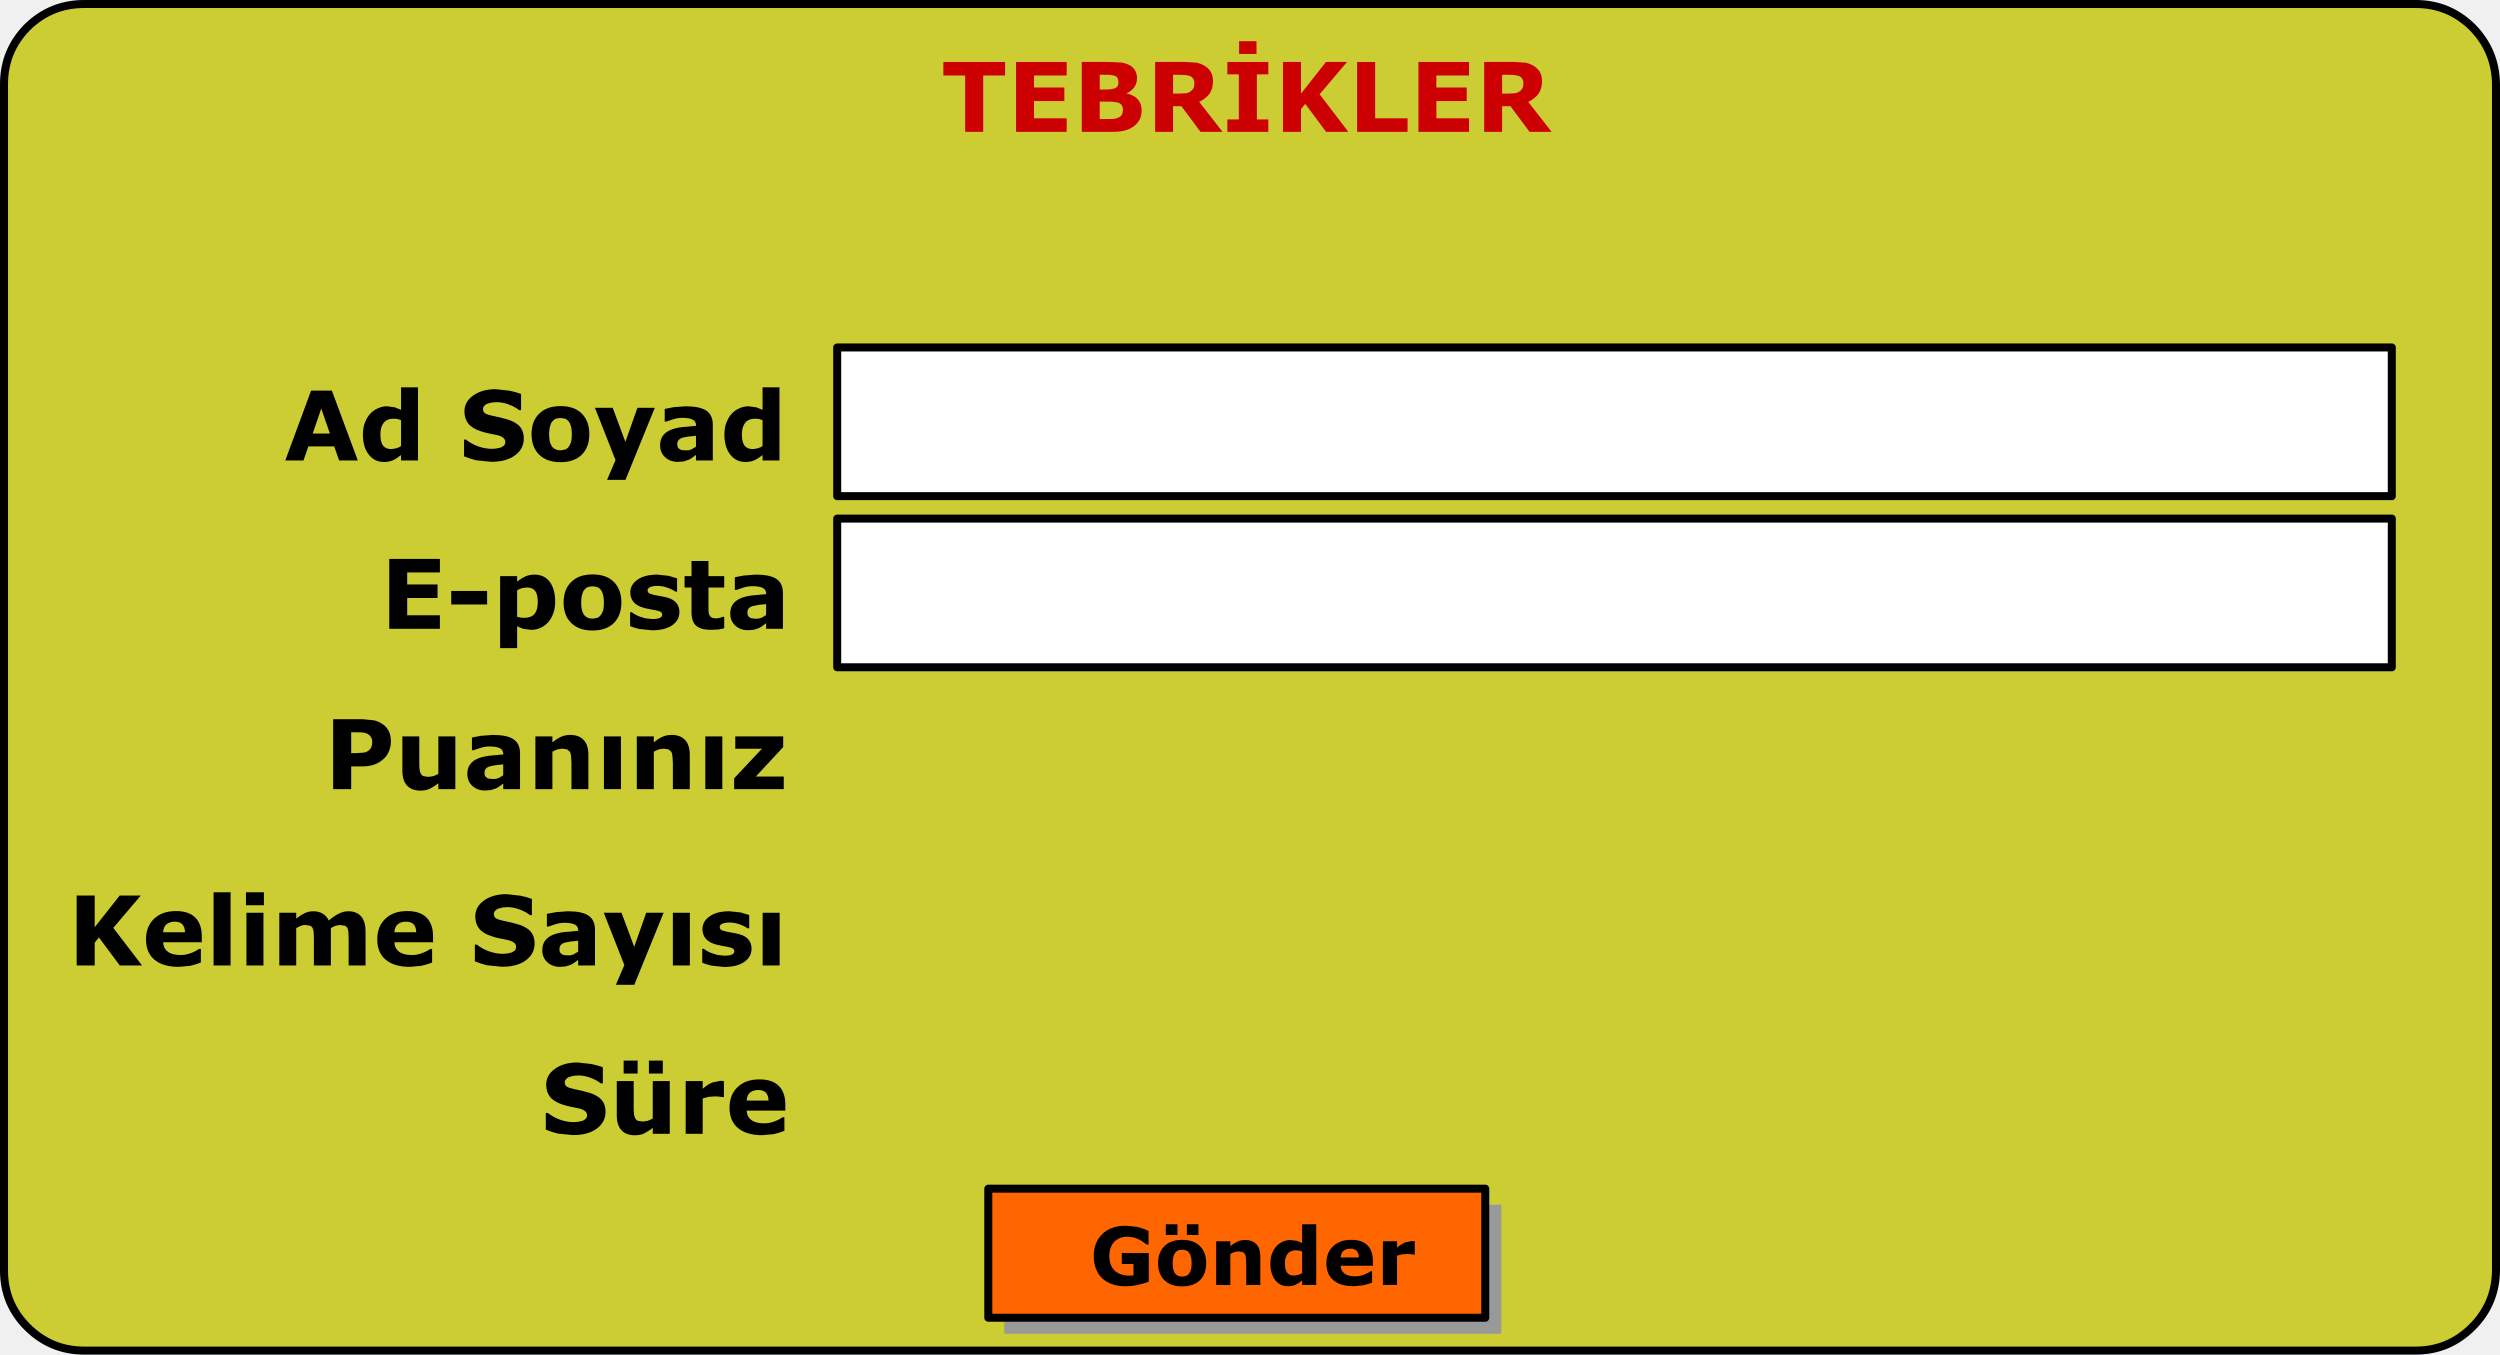
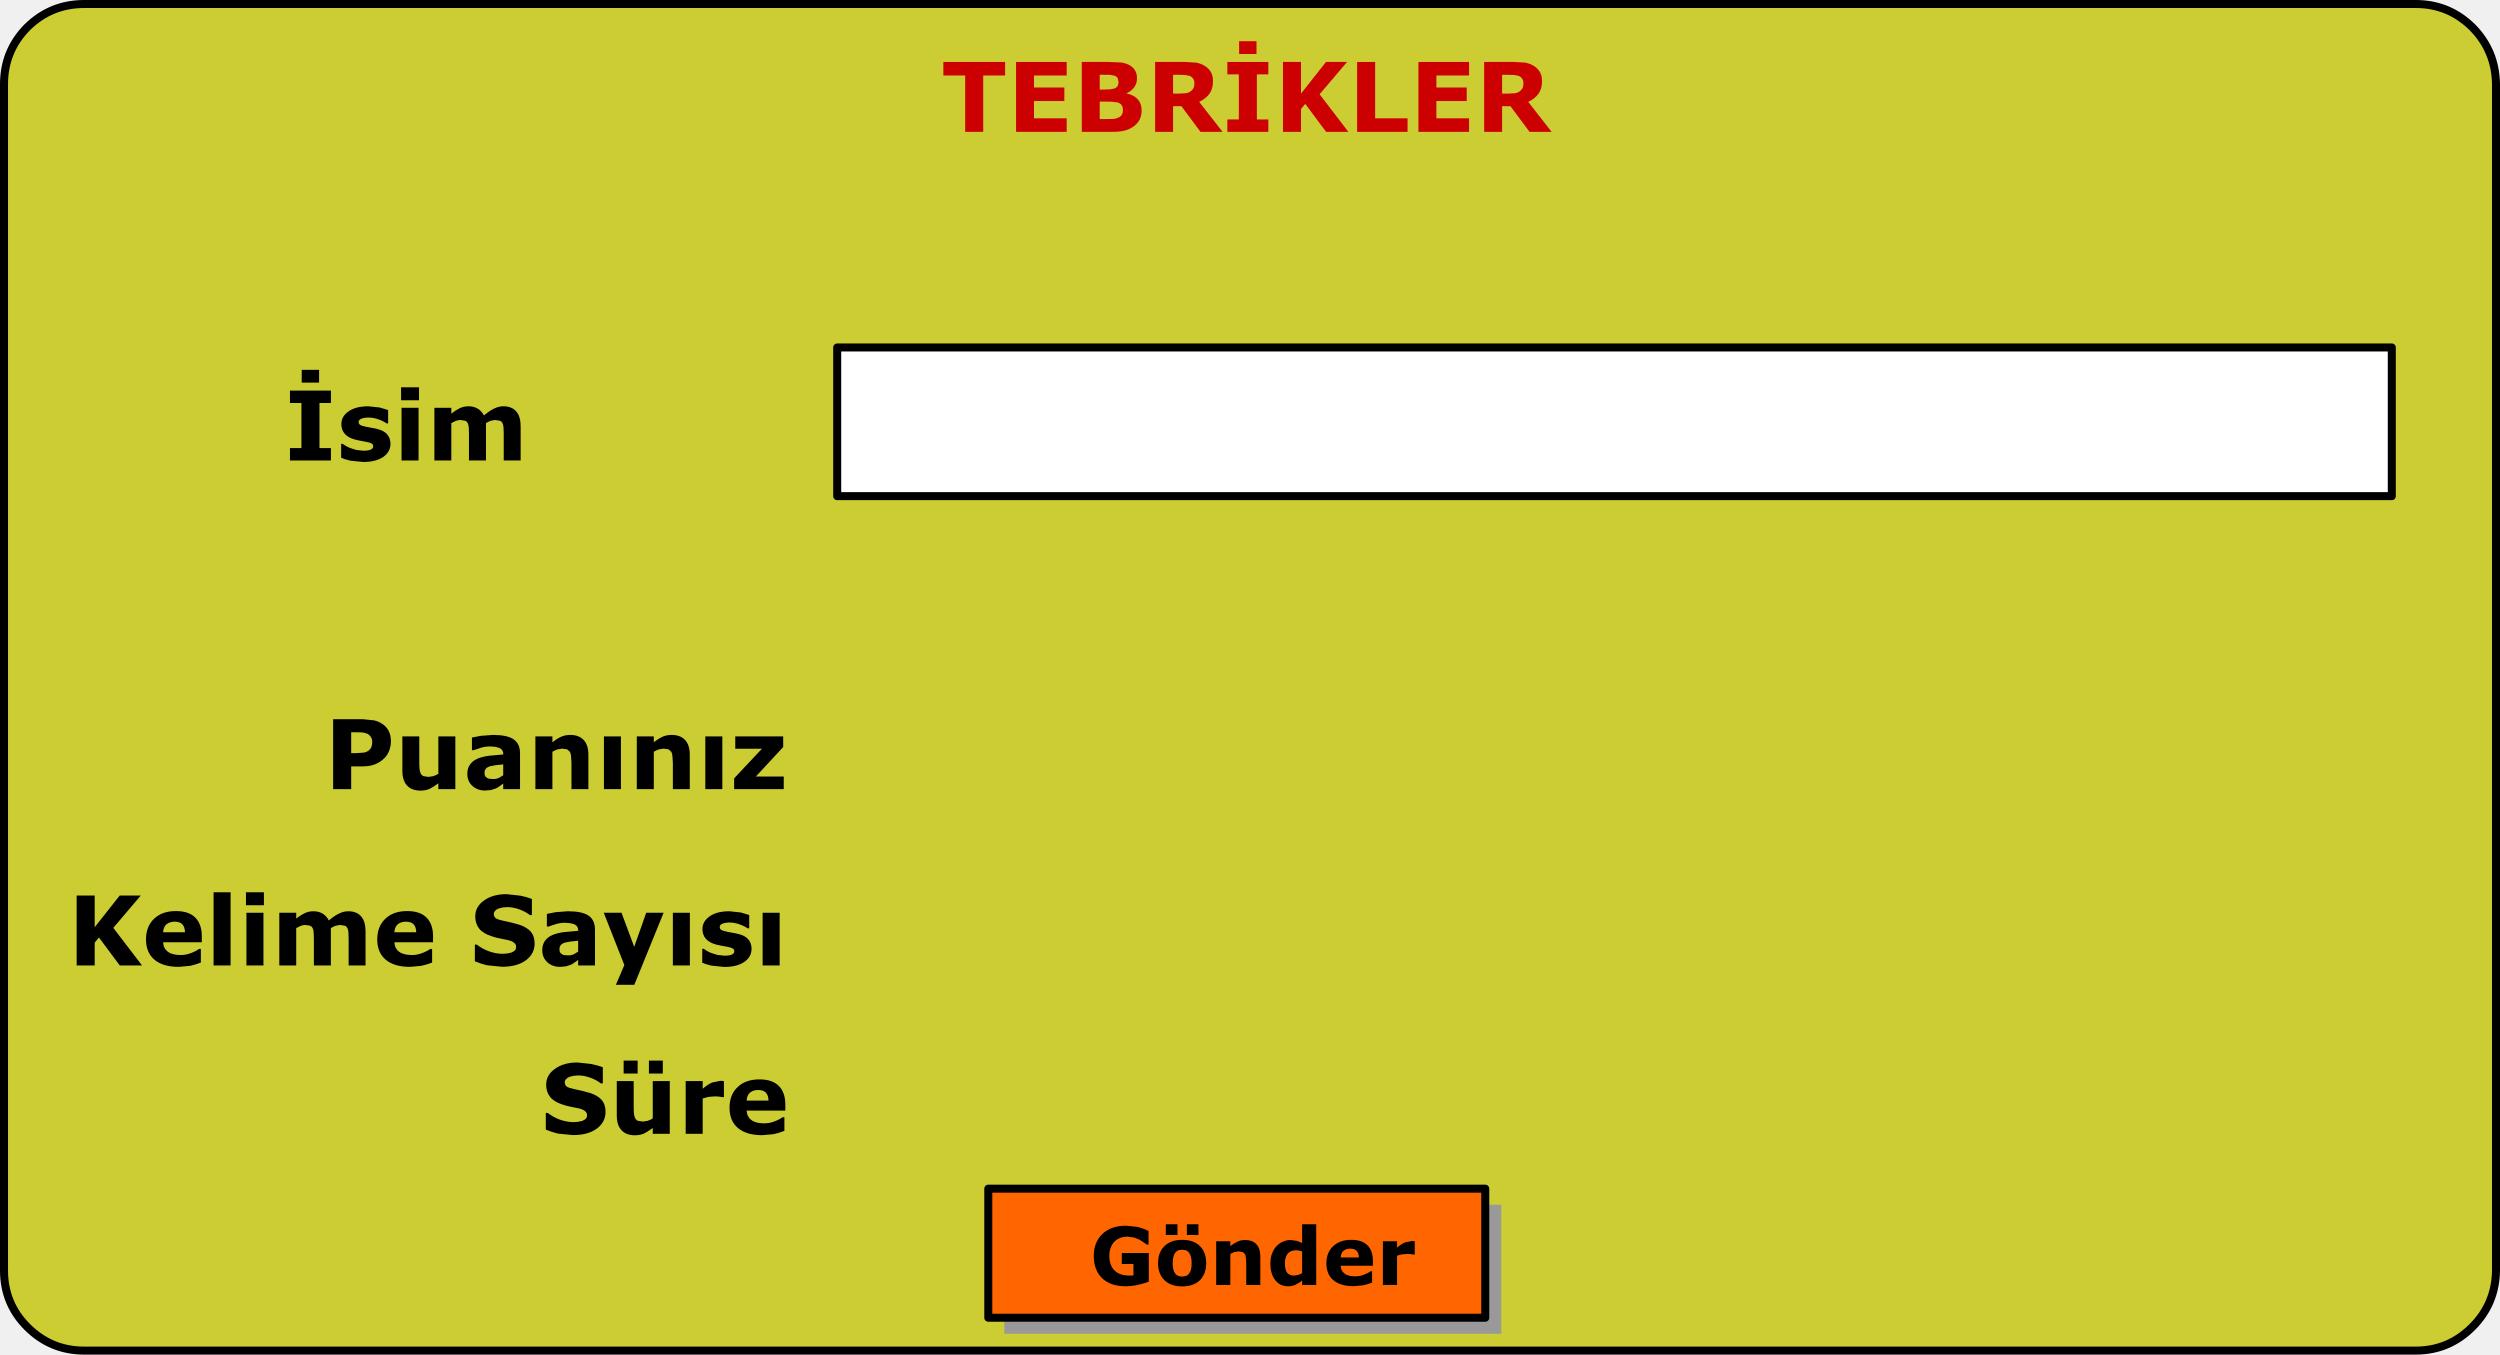
<svg xmlns="http://www.w3.org/2000/svg" xmlns:ns1="https://www.free-decompiler.com/flash" xmlns:xlink="http://www.w3.org/1999/xlink" ns1:objectType="frame" width="311.9px" height="169.0px">
  <g transform="matrix(1.0, 0.0, 0.0, 1.0, 155.45, 114.5)">
    <use ns1:characterId="145" xlink:href="#shape0" width="311.9" height="169.0" transform="matrix(1.0, 0.0, 0.0, 1.0, 0.0, 0.0)" />
    <use ns1:characterId="153" xlink:href="#button0" width="64.5" height="18.6" transform="matrix(1.0, 0.0, 0.0, 1.0, -1.15, 42.8)" />
    <use ns1:characterId="154" xlink:href="#text3" width="193.95" height="18.55" transform="matrix(1.0, 0.0, 0.0, 1.0, -49.0, -69.15)" />
-     <use ns1:characterId="155" xlink:href="#text4" width="193.95" height="18.55" transform="matrix(1.0, 0.0, 0.0, 1.0, -49.0, -47.8)" />
    <use ns1:characterId="156" xlink:href="#text5" width="193.95" height="18.55" transform="matrix(1.0, 0.0, 0.0, 1.0, -49.0, -5.05)" />
    <use ns1:characterId="157" xlink:href="#text6" width="193.95" height="18.55" transform="matrix(1.0, 0.0, 0.0, 1.0, -49.0, -26.4)" />
    <use ns1:characterId="158" xlink:href="#text7" width="73.15" height="11.5" transform="matrix(1.0, 0.0, 0.0, 1.0, -124.0, -69.05)" />
-     <use ns1:characterId="159" xlink:href="#text8" width="60.55" height="11.4" transform="matrix(1.0, 0.0, 0.0, 1.0, -121.0, -48.05)" />
    <use ns1:characterId="160" xlink:href="#text9" width="67.2" height="9.2" transform="matrix(1.0, 0.0, 0.0, 1.0, -124.0, -28.05)" />
    <use ns1:characterId="161" xlink:href="#text10" width="99.2" height="11.5" transform="matrix(1.0, 0.0, 0.0, 1.0, -150.0, -6.05)" />
    <use ns1:characterId="162" xlink:href="#text11" width="309.95" height="18.55" transform="matrix(1.0, 0.0, 0.0, 1.0, -153.0, -90.05)" />
    <use ns1:characterId="163" xlink:href="#text12" width="193.95" height="18.55" transform="matrix(1.0, 0.0, 0.0, 1.0, -49.0, 15.95)" />
    <use ns1:characterId="164" xlink:href="#text13" width="40.85" height="9.3" transform="matrix(1.0, 0.0, 0.0, 1.0, -150.0, 14.95)" />
    <use ns1:characterId="165" xlink:href="#text14" width="86.25" height="11.3" transform="matrix(1.0, 0.0, 0.0, 1.0, -153.0, -110.05)" />
  </g>
  <defs>
    <g id="shape0">
      <path fill="#cc3" fill-rule="evenodd" d="M-154.95 -96.0 L-154.95 -104.0 Q-154.95 -108.15 -152.05 -111.1 -149.1 -114.0 -144.95 -114.0 L145.95 -114.0 Q150.05 -114.0 153.0 -111.1 155.9 -108.15 155.95 -104.0 L155.95 -96.0 155.95 -1.0 155.95 44.0 Q155.9 48.15 153.0 51.05 150.05 54.0 145.95 54.0 L-144.95 54.0 Q-149.1 54.0 -152.05 51.05 -154.95 48.15 -154.95 44.0 L-154.95 -1.0 -154.95 -96.0" />
      <path fill="none" stroke="#000" stroke-linecap="round" stroke-linejoin="round" stroke-width="1.0" d="M155.95 -96.0 L155.95 -104.0 Q155.9 -108.15 153.0 -111.1 150.05 -114.0 145.95 -114.0 L-144.95 -114.0 Q-149.1 -114.0 -152.05 -111.1 -154.95 -108.15 -154.95 -104.0 L-154.95 -96.0 M-154.95 -1.0 L-154.95 44.0 Q-154.95 48.15 -152.05 51.05 -149.1 54.0 -144.95 54.0 L145.95 54.0 Q150.05 54.0 153.0 51.05 155.9 48.15 155.95 44.0 L155.95 -1.0" />
      <path fill="none" stroke="#000" stroke-linecap="round" stroke-linejoin="round" stroke-width="1.0" d="M-154.95 -96.0 L-154.95 -1.0 M155.95 -1.0 L155.95 -96.0" />
    </g>
    <g id="button0">
      <g class="button" transform="matrix(1.0, 0.0, 0.0, 1.0, 0.0, 0.0)">
        <g class="button-frame" style="opacity:1" transform="matrix(1.0, 0.0, 0.0, 1.0, 0.0, 0.0)">
          <use ns1:characterId="146" xlink:href="#shape1" width="62.0" height="16.1" transform="matrix(1.0, 0.0, 0.0, 1.0, 0.0, 0.0)" />
          <use ns1:characterId="147" xlink:href="#shape2" width="63.0" height="17.1" transform="matrix(1.0, 0.0, 0.0, 1.0, 0.0, 0.0)" />
          <use ns1:characterId="148" xlink:href="#text0" width="62.0" height="16.15" transform="matrix(1.0, 0.0, 0.0, 0.9969, -29.0, -7.0)" />
        </g>
      </g>
    </g>
    <g id="shape1">
      <path fill="#999" fill-rule="evenodd" d="M33.0 -7.0 L33.0 9.1 -29.0 9.1 -29.0 -7.0 33.0 -7.0" />
    </g>
    <g id="shape2">
      <path fill="#f60" fill-rule="evenodd" d="M31.0 7.1 L-31.0 7.1 -31.0 -9.0 31.0 -9.0 31.0 7.1" />
      <path fill="none" stroke="#000" stroke-linecap="round" stroke-linejoin="round" stroke-width="1.0" d="M31.0 7.1 L-31.0 7.1 -31.0 -9.0 31.0 -9.0 31.0 7.1 Z" />
    </g>
    <g id="text0">
      <g transform="matrix(1.0, 0.0, 0.0, 1.0, 0.0, 0.0)">
        <use xlink:href="#font_Verdana_G0" width="62.0" height="16.15" transform="matrix(0.1953, 0.0, 0.0, 0.1953, 10.65, 10.05)" />
        <use xlink:href="#font_Verdana__0" width="62.0" height="16.15" transform="matrix(0.1953, 0.0, 0.0, 0.1953, 18.75, 10.05)" />
        <use xlink:href="#font_Verdana_n0" width="62.0" height="16.15" transform="matrix(0.1953, 0.0, 0.0, 0.1953, 25.6, 10.05)" />
        <use xlink:href="#font_Verdana_d0" width="62.0" height="16.15" transform="matrix(0.1953, 0.0, 0.0, 0.1953, 32.75, 10.05)" />
        <use xlink:href="#font_Verdana_e0" width="62.0" height="16.15" transform="matrix(0.1953, 0.0, 0.0, 0.1953, 39.75, 10.05)" />
        <use xlink:href="#font_Verdana_r0" width="62.0" height="16.15" transform="matrix(0.1953, 0.0, 0.0, 0.1953, 46.4, 10.05)" />
      </g>
    </g>
    <g id="font_Verdana_G0">
      <path fill-rule="evenodd" d="M37.75 -2.1 L37.75 -20.5 20.5 -20.5 20.5 -13.45 27.95 -13.45 27.95 -6.15 26.75 -6.1 25.5 -6.05 Q19.1 -6.05 15.85 -9.35 12.55 -12.6 12.55 -18.8 12.55 -21.8 13.5 -24.1 14.4 -26.45 15.95 -27.95 17.6 -29.5 19.7 -30.25 21.75 -31.0 24.3 -31.0 L28.45 -30.4 31.8 -29.05 34.4 -27.4 36.45 -25.9 37.6 -25.9 37.6 -34.65 Q33.45 -36.6 30.15 -37.3 L23.15 -38.0 Q13.45 -38.0 8.0 -32.6 2.6 -27.3 2.6 -18.65 2.6 -9.55 7.95 -4.35 13.35 0.8 22.85 0.8 26.95 0.8 31.05 -0.15 35.2 -1.15 37.75 -2.1" />
    </g>
    <g id="font_Verdana__0">
      <path fill-rule="evenodd" d="M14.6 -32.05 L14.6 -38.95 7.15 -38.95 7.15 -32.05 14.6 -32.05 M28.0 -32.05 L28.0 -38.95 20.6 -38.95 20.6 -32.05 28.0 -32.05 M21.9 -7.2 L21.9 -7.2 Q21.1 -6.2 20.0 -5.8 L17.65 -5.4 Q16.25 -5.4 15.15 -5.85 14.0 -6.3 13.2 -7.25 12.4 -8.3 11.95 -9.95 11.55 -11.65 11.55 -13.95 11.55 -16.55 12.05 -18.25 12.5 -19.95 13.35 -20.9 14.25 -21.95 15.3 -22.3 L17.6 -22.65 20.0 -22.25 Q21.15 -21.8 21.95 -20.8 22.75 -19.8 23.2 -18.1 23.65 -16.45 23.65 -13.95 23.65 -11.3 23.2 -9.75 22.75 -8.25 21.9 -7.2 M32.95 -14.0 L32.95 -14.0 Q32.95 -20.95 28.95 -24.95 24.95 -28.95 17.6 -28.95 10.35 -28.95 6.3 -24.95 2.2 -21.0 2.2 -14.0 2.2 -7.1 6.25 -3.1 10.3 0.9 17.6 0.9 24.9 0.9 28.95 -3.1 32.95 -7.1 32.95 -14.0" />
    </g>
    <g id="font_Verdana_n0">
      <path fill-rule="evenodd" d="M32.45 0.0 L32.45 -18.25 Q32.45 -23.55 29.9 -26.2 27.35 -28.85 22.8 -28.85 20.1 -28.85 17.9 -27.85 15.7 -26.85 13.3 -24.95 L13.3 -28.05 4.25 -28.05 4.25 0.0 13.3 0.0 13.3 -19.9 Q14.75 -20.75 16.05 -21.15 L18.5 -21.55 21.2 -21.15 22.65 -19.8 Q23.1 -19.0 23.25 -17.3 L23.45 -13.9 23.45 0.0 32.45 0.0" />
    </g>
    <g id="font_Verdana_d0">
      <path fill-rule="evenodd" d="M22.55 -7.7 L22.55 -7.7 Q21.5 -6.95 20.1 -6.5 L17.5 -6.05 Q14.4 -6.05 12.95 -7.9 11.55 -9.75 11.55 -13.9 11.55 -17.85 13.3 -20.05 15.1 -22.25 18.6 -22.25 L20.55 -22.1 22.55 -21.5 22.55 -7.7 M31.55 0.0 L31.55 -38.95 22.55 -38.95 22.55 -26.95 19.25 -28.3 15.1 -28.85 Q12.65 -28.85 10.25 -27.8 7.85 -26.75 6.15 -24.9 4.35 -22.9 3.3 -20.15 2.25 -17.4 2.25 -13.8 2.25 -7.1 5.35 -3.15 8.4 0.8 13.5 0.8 16.15 0.8 18.2 -0.1 20.2 -1.0 22.55 -2.9 L22.55 0.0 31.55 0.0" />
    </g>
    <g id="font_Verdana_e0">
      <path fill-rule="evenodd" d="M22.95 -17.65 L11.3 -17.65 Q11.5 -20.6 13.15 -21.95 14.85 -23.3 17.45 -23.3 20.25 -23.3 21.55 -21.9 22.9 -20.45 22.95 -17.65 M31.9 -12.35 L31.9 -15.5 Q31.9 -22.0 28.45 -25.45 25.0 -28.95 18.15 -28.95 10.75 -28.95 6.5 -24.85 2.2 -20.8 2.2 -13.85 2.2 -6.85 6.7 -3.05 11.2 0.75 19.65 0.75 L25.65 0.2 Q28.35 -0.35 31.4 -1.55 L31.4 -8.8 30.4 -8.8 Q28.85 -7.6 26.15 -6.6 23.5 -5.55 20.65 -5.55 16.15 -5.55 13.85 -7.3 11.5 -9.05 11.3 -12.35 L31.9 -12.35" />
    </g>
    <g id="font_Verdana_r0">
      <path fill-rule="evenodd" d="M24.6 -19.5 L24.6 -28.05 23.55 -28.15 22.5 -28.15 18.45 -27.3 Q16.25 -26.5 13.3 -23.95 L13.3 -28.05 4.25 -28.05 4.25 0.0 13.3 0.0 13.3 -18.8 16.45 -19.65 19.85 -19.9 21.95 -19.8 23.8 -19.5 24.6 -19.5" />
    </g>
    <g id="shape3">
      <path fill="#f60" fill-rule="evenodd" d="M-30.0 -8.0 L32.0 -8.0 32.0 8.1 -30.0 8.1 -30.0 -8.0" />
      <path fill="none" stroke="#000" stroke-linecap="round" stroke-linejoin="round" stroke-width="1.0" d="M-30.0 -8.0 L32.0 -8.0 32.0 8.1 -30.0 8.1 -30.0 -8.0 Z" />
    </g>
    <g id="text1">
      <g transform="matrix(1.0, 0.0, 0.0, 1.0, 0.0, 0.0)">
        <use xlink:href="#font_Verdana_G0" width="62.0" height="16.15" transform="matrix(0.1953, 0.0, 0.0, 0.1953, 10.65, 10.05)" />
        <use xlink:href="#font_Verdana__0" width="62.0" height="16.15" transform="matrix(0.1953, 0.0, 0.0, 0.1953, 18.75, 10.05)" />
        <use xlink:href="#font_Verdana_n0" width="62.0" height="16.15" transform="matrix(0.1953, 0.0, 0.0, 0.1953, 25.6, 10.05)" />
        <use xlink:href="#font_Verdana_d0" width="62.0" height="16.15" transform="matrix(0.1953, 0.0, 0.0, 0.1953, 32.75, 10.05)" />
        <use xlink:href="#font_Verdana_e0" width="62.0" height="16.15" transform="matrix(0.1953, 0.0, 0.0, 0.1953, 39.75, 10.05)" />
        <use xlink:href="#font_Verdana_r0" width="62.0" height="16.15" transform="matrix(0.1953, 0.0, 0.0, 0.1953, 46.4, 10.05)" />
      </g>
    </g>
    <g id="shape4">
      <path fill="#999" fill-rule="evenodd" d="M33.0 9.1 L-29.0 9.1 -29.0 -7.0 33.0 -7.0 33.0 9.1" />
      <path fill="#f60" fill-rule="evenodd" d="M32.0 -8.0 L32.0 8.1 -30.0 8.1 -30.0 -8.0 32.0 -8.0" />
      <path fill="none" stroke="#000" stroke-linecap="round" stroke-linejoin="round" stroke-width="1.0" d="M32.0 -8.0 L32.0 8.1 -30.0 8.1 -30.0 -8.0 32.0 -8.0 Z" />
    </g>
    <g id="text2">
      <g transform="matrix(1.0, 0.0, 0.0, 1.0, 0.0, 0.0)">
        <use xlink:href="#font_Verdana_G0" width="62.0" height="16.15" transform="matrix(0.1953, 0.0, 0.0, 0.1953, 10.65, 10.05)" />
        <use xlink:href="#font_Verdana__0" width="62.0" height="16.15" transform="matrix(0.1953, 0.0, 0.0, 0.1953, 18.75, 10.05)" />
        <use xlink:href="#font_Verdana_n0" width="62.0" height="16.15" transform="matrix(0.1953, 0.0, 0.0, 0.1953, 25.6, 10.05)" />
        <use xlink:href="#font_Verdana_d0" width="62.0" height="16.15" transform="matrix(0.1953, 0.0, 0.0, 0.1953, 32.75, 10.05)" />
        <use xlink:href="#font_Verdana_e0" width="62.0" height="16.15" transform="matrix(0.1953, 0.0, 0.0, 0.1953, 39.75, 10.05)" />
        <use xlink:href="#font_Verdana_r0" width="62.0" height="16.15" transform="matrix(0.1953, 0.0, 0.0, 0.1953, 46.4, 10.05)" />
      </g>
    </g>
    <g id="text3">
      <g transform="matrix(1.0, 0.0, 0.0, 1.0, -2.0, -2.0)">
        <path fill="#fff" fill-rule="evenodd" d="M0.0 0.0 L0.0 18.55 193.95 18.55 193.95 0.0 0.0 0.0" />
        <path fill="none" stroke="#000" stroke-linecap="round" stroke-linejoin="round" stroke-width="1.0" d="M0.0 0.0 L193.95 0.0 193.95 18.55 0.0 18.55 0.0 0.0 Z" />
      </g>
    </g>
-     <g id="text4">
-       <g transform="matrix(1.0, 0.0, 0.0, 1.0, -2.0, -2.0)">
-         <path fill="#fff" fill-rule="evenodd" d="M0.0 0.0 L0.0 18.55 193.95 18.55 193.95 0.0 0.0 0.0" />
-         <path fill="none" stroke="#000" stroke-linecap="round" stroke-linejoin="round" stroke-width="1.0" d="M0.0 0.0 L193.95 0.0 193.95 18.55 0.0 18.55 0.0 0.0 Z" />
-       </g>
-     </g>
    <g id="text7">
-       <g transform="matrix(1.0, 0.0, 0.0, 1.0, 0.0, 0.0)">
-         <use xlink:href="#font_Verdana_A0" width="73.15" height="11.5" transform="matrix(0.2344, 0.0, 0.0, 0.2344, 4.0, 12.0)" />
-         <use xlink:href="#font_Verdana_d0" width="73.15" height="11.5" transform="matrix(0.2344, 0.0, 0.0, 0.2344, 13.3, 12.0)" />
-         <use xlink:href="#font_Verdana_S0" width="73.15" height="11.5" transform="matrix(0.2344, 0.0, 0.0, 0.2344, 25.8, 12.0)" />
-         <use xlink:href="#font_Verdana_o0" width="73.15" height="11.5" transform="matrix(0.2344, 0.0, 0.0, 0.2344, 34.35, 12.0)" />
-         <use xlink:href="#font_Verdana_y0" width="73.15" height="11.5" transform="matrix(0.2344, 0.0, 0.0, 0.2344, 42.6, 12.0)" />
-         <use xlink:href="#font_Verdana_a0" width="73.15" height="11.5" transform="matrix(0.2344, 0.0, 0.0, 0.2344, 50.4, 12.0)" />
-         <use xlink:href="#font_Verdana_d0" width="73.15" height="11.5" transform="matrix(0.2344, 0.0, 0.0, 0.2344, 58.4, 12.0)" />
-       </g>
-     </g>
-     <g id="font_Verdana_A0">
-       <path fill-rule="evenodd" d="M24.35 -14.35 L15.2 -14.35 19.75 -27.65 24.35 -14.35 M39.2 0.0 L25.4 -37.2 14.35 -37.2 0.6 0.0 10.3 0.0 12.9 -7.5 26.65 -7.5 29.25 0.0 39.2 0.0" />
+       <use xlink:href="#font_Verdana__4" width="86.25" height="11.3" transform="matrix(0.2344, 0.0, 0.0, 0.2344, 4.0, 12.0)" />
+       <use xlink:href="#font_Verdana_s0" width="99.2" height="11.5" transform="matrix(0.2344, 0.0, 0.0, 0.2344, 10.55, 12.0)" />
+       <use xlink:href="#font_Verdana_i0" width="99.2" height="11.5" transform="matrix(0.2344, 0.0, 0.0, 0.2344, 17.65, 12.0)" />
+       <use xlink:href="#font_Verdana_m0" width="99.2" height="11.5" transform="matrix(0.2344, 0.0, 0.0, 0.2344, 21.75, 12.0)" />
    </g>
    <g id="font_Verdana_S0">
      <path fill-rule="evenodd" d="M34.55 -11.7 L34.55 -11.7 Q34.55 -15.55 32.55 -17.95 30.5 -20.35 26.2 -21.75 L22.15 -22.85 18.2 -23.7 Q15.1 -24.35 13.95 -25.1 12.85 -25.9 12.85 -27.4 12.85 -28.35 13.55 -29.1 14.25 -29.9 15.2 -30.25 L17.5 -30.85 19.9 -31.05 Q23.3 -31.05 26.55 -29.8 29.8 -28.6 32.05 -26.8 L33.1 -26.8 33.1 -35.4 Q30.45 -36.45 26.9 -37.15 L19.6 -37.95 Q12.3 -37.95 7.65 -34.6 2.95 -31.3 2.95 -26.1 2.95 -22.25 5.05 -19.6 7.1 -17.0 11.8 -15.5 13.85 -14.8 16.2 -14.35 L20.6 -13.45 Q22.6 -12.95 23.65 -12.05 24.7 -11.2 24.7 -9.95 24.7 -8.65 24.0 -7.95 23.25 -7.3 22.15 -6.85 L19.85 -6.35 17.55 -6.2 Q14.15 -6.2 10.45 -7.45 6.75 -8.75 3.8 -11.1 L2.75 -11.1 2.75 -2.2 Q5.75 -0.95 9.2 -0.1 L17.25 0.7 Q25.25 0.7 29.9 -2.75 34.55 -6.2 34.55 -11.7" />
    </g>
    <g id="font_Verdana_o0">
      <path fill-rule="evenodd" d="M21.9 -7.2 L21.9 -7.2 Q21.1 -6.2 20.0 -5.8 L17.65 -5.4 Q16.25 -5.4 15.15 -5.85 14.0 -6.3 13.2 -7.25 12.4 -8.3 11.95 -9.95 11.55 -11.65 11.55 -13.95 11.55 -16.55 12.05 -18.25 12.5 -19.95 13.35 -20.9 14.25 -21.95 15.3 -22.3 L17.6 -22.65 20.0 -22.25 Q21.15 -21.8 21.95 -20.8 22.75 -19.8 23.2 -18.1 23.65 -16.45 23.65 -13.95 23.65 -11.3 23.2 -9.75 22.75 -8.25 21.9 -7.2 M32.95 -14.0 L32.95 -14.0 Q32.95 -20.95 28.95 -24.95 24.95 -28.95 17.6 -28.95 10.35 -28.95 6.3 -24.95 2.2 -21.0 2.2 -14.0 2.2 -7.1 6.25 -3.1 10.3 0.9 17.6 0.9 24.9 0.9 28.95 -3.1 32.95 -7.1 32.95 -14.0" />
    </g>
    <g id="font_Verdana_y0">
      <path fill-rule="evenodd" d="M16.95 -9.9 L10.2 -28.05 0.75 -28.05 11.7 -0.2 7.2 10.3 17.0 10.3 32.6 -28.05 23.35 -28.05 16.95 -9.9" />
    </g>
    <g id="font_Verdana_a0">
      <path fill-rule="evenodd" d="M21.25 -2.95 L21.25 0.0 30.2 0.0 30.2 -19.1 Q30.2 -24.15 26.8 -26.5 23.35 -28.85 15.7 -28.85 L9.25 -28.35 4.6 -27.45 4.6 -20.7 5.45 -20.7 9.05 -21.9 Q11.6 -22.7 13.8 -22.7 17.5 -22.7 19.4 -21.8 21.3 -20.9 21.3 -18.6 L21.3 -18.45 13.65 -17.75 Q9.95 -17.25 7.45 -16.15 4.9 -15.0 3.55 -13.05 2.15 -11.1 2.15 -8.05 2.15 -4.2 4.85 -1.7 7.55 0.75 11.55 0.75 L14.7 0.5 17.45 -0.4 Q18.4 -0.85 19.45 -1.65 L21.25 -2.95 M21.25 -7.35 L21.25 -7.35 18.85 -5.9 Q17.45 -5.35 16.1 -5.35 L13.6 -5.55 Q12.8 -5.8 12.2 -6.3 11.6 -6.8 11.45 -7.35 11.3 -7.9 11.3 -8.8 11.3 -10.1 12.05 -10.9 12.75 -11.7 14.1 -12.15 L17.3 -12.75 21.25 -13.15 21.25 -7.35" />
    </g>
-     <g id="text8">
-       <g transform="matrix(1.0, 0.0, 0.0, 1.0, 0.0, 0.0)">
-         <use xlink:href="#font_Verdana_E0" width="60.55" height="11.4" transform="matrix(0.2344, 0.0, 0.0, 0.2344, 13.0, 12.0)" />
-         <use xlink:href="#font_Verdana_-0" width="60.55" height="11.4" transform="matrix(0.2344, 0.0, 0.0, 0.2344, 21.2, 12.0)" />
-         <use xlink:href="#font_Verdana_p0" width="60.55" height="11.4" transform="matrix(0.2344, 0.0, 0.0, 0.2344, 26.95, 12.0)" />
-         <use xlink:href="#font_Verdana_o0" width="60.55" height="11.4" transform="matrix(0.2344, 0.0, 0.0, 0.2344, 35.35, 12.0)" />
-         <use xlink:href="#font_Verdana_s0" width="60.55" height="11.4" transform="matrix(0.2344, 0.0, 0.0, 0.2344, 43.6, 12.0)" />
-         <use xlink:href="#font_Verdana_t0" width="60.55" height="11.4" transform="matrix(0.2344, 0.0, 0.0, 0.2344, 50.7, 12.0)" />
-         <use xlink:href="#font_Verdana_a0" width="60.55" height="11.4" transform="matrix(0.2344, 0.0, 0.0, 0.2344, 56.15, 12.0)" />
-       </g>
-     </g>
    <g id="font_Verdana_E0">
      <path fill-rule="evenodd" d="M31.7 0.0 L31.7 -7.2 14.3 -7.2 14.3 -16.4 30.45 -16.4 30.45 -23.6 14.3 -23.6 14.3 -30.0 31.7 -30.0 31.7 -37.2 4.75 -37.2 4.75 0.0 31.7 0.0" />
    </g>
-     <g id="font_Verdana_-0">
-       <path fill-rule="evenodd" d="M21.85 -12.95 L21.85 -20.15 2.75 -20.15 2.75 -12.95 21.85 -12.95" />
-     </g>
-     <g id="font_Verdana_p0">
-       <path fill-rule="evenodd" d="M24.3 -14.2 L24.3 -14.2 Q24.3 -10.05 22.55 -7.95 20.8 -5.85 17.25 -5.85 L15.2 -5.95 13.3 -6.4 13.3 -20.5 Q14.5 -21.25 15.85 -21.65 L18.5 -22.0 Q21.5 -22.0 22.9 -20.15 24.3 -18.3 24.3 -14.2 M33.55 -14.4 L33.55 -14.4 Q33.55 -21.15 30.65 -25.0 27.75 -28.85 22.5 -28.85 19.7 -28.85 17.5 -27.8 15.35 -26.8 13.3 -25.15 L13.3 -28.05 4.25 -28.05 4.25 10.3 13.3 10.3 13.3 -1.4 Q15.05 -0.45 16.7 0.05 L20.8 0.55 Q23.4 0.55 25.65 -0.45 27.9 -1.45 29.7 -3.4 31.45 -5.25 32.5 -8.1 33.55 -10.95 33.55 -14.4" />
-     </g>
    <g id="font_Verdana_s0">
      <path fill-rule="evenodd" d="M28.65 -8.9 L28.65 -8.9 Q28.65 -11.85 26.95 -13.85 25.25 -15.85 21.7 -16.75 L18.55 -17.4 15.55 -17.95 Q13.05 -18.5 12.4 -19.0 11.7 -19.55 11.7 -20.55 11.7 -21.65 13.2 -22.25 14.7 -22.85 16.85 -22.85 19.5 -22.85 22.05 -21.95 24.6 -21.1 26.6 -19.75 L27.4 -19.75 27.4 -26.85 22.9 -28.2 16.85 -28.85 Q10.2 -28.85 6.35 -26.15 2.5 -23.45 2.5 -19.4 2.5 -16.25 4.35 -14.15 6.2 -12.05 10.05 -11.05 L13.15 -10.4 15.85 -9.9 Q17.95 -9.5 18.7 -9.0 19.45 -8.55 19.45 -7.55 19.45 -6.4 18.2 -5.8 16.9 -5.2 14.25 -5.2 L10.45 -5.6 7.3 -6.6 Q5.65 -7.25 4.8 -7.8 L3.2 -8.85 2.4 -8.85 2.4 -1.45 Q4.25 -0.6 7.3 0.1 L14.1 0.8 Q20.85 0.8 24.75 -1.85 28.65 -4.55 28.65 -8.9" />
-     </g>
-     <g id="font_Verdana_t0">
-       <path fill-rule="evenodd" d="M22.2 -0.25 L22.2 -6.4 21.45 -6.4 Q21.0 -6.15 19.9 -5.85 L18.05 -5.55 Q16.35 -5.55 15.45 -6.05 14.6 -6.55 14.25 -7.45 13.85 -8.3 13.85 -9.4 L13.8 -12.0 13.8 -21.95 22.2 -21.95 22.2 -28.05 13.8 -28.05 13.8 -36.1 4.8 -36.1 4.8 -28.05 1.1 -28.05 1.1 -21.95 4.8 -21.95 4.8 -8.85 Q4.8 -3.7 7.35 -1.55 9.9 0.55 15.15 0.55 L19.15 0.35 22.2 -0.25" />
    </g>
    <g id="text9">
      <g transform="matrix(1.0, 0.0, 0.0, 1.0, 0.0, 0.0)">
        <use xlink:href="#font_Verdana_P0" width="67.2" height="9.2" transform="matrix(0.2344, 0.0, 0.0, 0.2344, 9.0, 12.0)" />
        <use xlink:href="#font_Verdana_u0" width="67.2" height="9.2" transform="matrix(0.2344, 0.0, 0.0, 0.2344, 17.8, 12.0)" />
        <use xlink:href="#font_Verdana_a0" width="67.2" height="9.2" transform="matrix(0.2344, 0.0, 0.0, 0.2344, 26.35, 12.0)" />
        <use xlink:href="#font_Verdana_n0" width="67.2" height="9.2" transform="matrix(0.2344, 0.0, 0.0, 0.2344, 34.35, 12.0)" />
        <use xlink:href="#font_Verdana__2" width="67.2" height="9.2" transform="matrix(0.2344, 0.0, 0.0, 0.2344, 42.9, 12.0)" />
        <use xlink:href="#font_Verdana_n0" width="67.2" height="9.2" transform="matrix(0.2344, 0.0, 0.0, 0.2344, 47.0, 12.0)" />
        <use xlink:href="#font_Verdana__2" width="67.2" height="9.2" transform="matrix(0.2344, 0.0, 0.0, 0.2344, 55.55, 12.0)" />
        <use xlink:href="#font_Verdana_z0" width="67.2" height="9.2" transform="matrix(0.2344, 0.0, 0.0, 0.2344, 59.65, 12.0)" />
      </g>
    </g>
    <g id="font_Verdana_P0">
      <path fill-rule="evenodd" d="M25.55 -25.25 L25.55 -25.25 Q25.55 -23.65 25.15 -22.55 24.75 -21.45 23.8 -20.65 22.75 -19.75 21.15 -19.45 L17.1 -19.15 14.35 -19.15 14.35 -30.25 16.0 -30.25 19.8 -30.2 Q21.25 -30.15 22.75 -29.55 23.85 -29.1 24.7 -27.95 25.55 -26.8 25.55 -25.25 M35.5 -25.45 L35.5 -25.45 Q35.5 -28.7 34.3 -31.0 33.1 -33.3 30.85 -34.75 29.0 -36.0 26.55 -36.6 L20.55 -37.2 4.75 -37.2 4.75 0.0 14.35 0.0 14.35 -12.1 20.35 -12.1 Q24.4 -12.1 27.15 -13.25 29.9 -14.35 32.1 -16.55 33.75 -18.2 34.6 -20.55 35.5 -22.95 35.5 -25.45" />
    </g>
    <g id="font_Verdana_u0">
      <path fill-rule="evenodd" d="M32.25 0.0 L32.25 -28.05 23.2 -28.05 23.2 -8.15 Q21.9 -7.35 20.5 -6.9 L17.95 -6.5 15.3 -6.9 Q14.3 -7.35 13.85 -8.25 13.35 -9.2 13.2 -10.6 13.05 -12.0 13.05 -14.15 L13.05 -28.05 4.05 -28.05 4.05 -9.8 Q4.05 -4.55 6.55 -1.9 9.05 0.8 13.7 0.8 16.55 0.8 18.65 -0.2 20.7 -1.2 23.2 -3.1 L23.2 0.0 32.25 0.0" />
    </g>
    <g id="font_Verdana__2">
      <path fill-rule="evenodd" d="M13.3 0.0 L13.3 -28.05 4.25 -28.05 4.25 0.0 13.3 0.0" />
    </g>
    <g id="font_Verdana_z0">
      <path fill-rule="evenodd" d="M28.5 0.0 L28.5 -6.7 13.65 -6.7 28.2 -22.4 28.2 -28.05 2.7 -28.05 2.7 -21.5 16.9 -21.5 2.1 -5.75 2.1 0.0 28.5 0.0" />
    </g>
    <g id="text10">
      <g transform="matrix(1.0, 0.0, 0.0, 1.0, 0.0, 0.0)">
        <use xlink:href="#font_Verdana_K0" width="99.2" height="11.5" transform="matrix(0.2344, 0.0, 0.0, 0.2344, 3.0, 12.0)" />
        <use xlink:href="#font_Verdana_e0" width="99.2" height="11.5" transform="matrix(0.2344, 0.0, 0.0, 0.2344, 12.25, 12.0)" />
        <use xlink:href="#font_Verdana_l0" width="99.2" height="11.5" transform="matrix(0.2344, 0.0, 0.0, 0.2344, 20.2, 12.0)" />
        <use xlink:href="#font_Verdana_i0" width="99.2" height="11.5" transform="matrix(0.2344, 0.0, 0.0, 0.2344, 24.3, 12.0)" />
        <use xlink:href="#font_Verdana_m0" width="99.2" height="11.5" transform="matrix(0.2344, 0.0, 0.0, 0.2344, 28.4, 12.0)" />
        <use xlink:href="#font_Verdana_e0" width="99.2" height="11.5" transform="matrix(0.2344, 0.0, 0.0, 0.2344, 41.1, 12.0)" />
        <use xlink:href="#font_Verdana_S0" width="99.2" height="11.5" transform="matrix(0.2344, 0.0, 0.0, 0.2344, 53.15, 12.0)" />
        <use xlink:href="#font_Verdana_a0" width="99.2" height="11.5" transform="matrix(0.2344, 0.0, 0.0, 0.2344, 61.7, 12.0)" />
        <use xlink:href="#font_Verdana_y0" width="99.2" height="11.5" transform="matrix(0.2344, 0.0, 0.0, 0.2344, 69.7, 12.0)" />
        <use xlink:href="#font_Verdana__2" width="99.2" height="11.5" transform="matrix(0.2344, 0.0, 0.0, 0.2344, 77.5, 12.0)" />
        <use xlink:href="#font_Verdana_s0" width="99.2" height="11.5" transform="matrix(0.2344, 0.0, 0.0, 0.2344, 81.6, 12.0)" />
        <use xlink:href="#font_Verdana__2" width="99.2" height="11.5" transform="matrix(0.2344, 0.0, 0.0, 0.2344, 88.7, 12.0)" />
      </g>
    </g>
    <g id="font_Verdana_K0">
      <path fill-rule="evenodd" d="M39.55 0.0 L24.25 -20.0 38.85 -37.2 27.65 -37.2 14.35 -20.35 14.35 -37.2 4.75 -37.2 4.75 0.0 14.35 0.0 14.35 -12.15 16.6 -14.9 27.7 0.0 39.55 0.0" />
    </g>
    <g id="font_Verdana_l0">
      <path fill-rule="evenodd" d="M13.3 0.0 L13.3 -38.95 4.25 -38.95 4.25 0.0 13.3 0.0" />
    </g>
    <g id="font_Verdana_i0">
      <path fill-rule="evenodd" d="M13.55 -32.05 L13.55 -38.95 4.0 -38.95 4.0 -32.05 13.55 -32.05 M13.3 0.0 L13.3 -28.05 4.25 -28.05 4.25 0.0 13.3 0.0" />
    </g>
    <g id="font_Verdana_m0">
      <path fill-rule="evenodd" d="M31.7 -19.9 L31.7 -19.9 Q33.25 -20.8 34.3 -21.15 L36.5 -21.55 39.15 -21.15 Q40.1 -20.75 40.5 -19.85 40.95 -18.95 41.05 -17.5 L41.15 -14.0 41.15 0.0 50.15 0.0 50.15 -18.25 Q50.15 -23.4 47.8 -26.1 45.45 -28.85 40.9 -28.85 38.45 -28.85 35.85 -27.55 33.3 -26.25 30.6 -23.95 29.4 -26.35 27.3 -27.6 25.15 -28.85 22.4 -28.85 19.85 -28.85 17.7 -27.8 15.6 -26.8 13.25 -24.95 L13.25 -28.05 4.25 -28.05 4.25 0.0 13.25 0.0 13.25 -19.9 15.5 -21.0 Q16.75 -21.55 18.1 -21.55 L20.65 -21.15 Q21.55 -20.75 22.0 -19.85 22.45 -18.95 22.55 -17.5 L22.65 -14.0 22.65 0.0 31.7 0.0 31.7 -19.9" />
    </g>
    <g id="text13">
      <g transform="matrix(1.0, 0.0, 0.0, 1.0, 0.0, 0.0)">
        <use xlink:href="#font_Verdana_S0" width="40.85" height="9.3" transform="matrix(0.2344, 0.0, 0.0, 0.2344, 62.0, 12.0)" />
        <use xlink:href="#font_Verdana__3" width="40.85" height="9.3" transform="matrix(0.2344, 0.0, 0.0, 0.2344, 70.55, 12.0)" />
        <use xlink:href="#font_Verdana_r0" width="40.85" height="9.3" transform="matrix(0.2344, 0.0, 0.0, 0.2344, 79.1, 12.0)" />
        <use xlink:href="#font_Verdana_e0" width="40.85" height="9.3" transform="matrix(0.2344, 0.0, 0.0, 0.2344, 85.05, 12.0)" />
      </g>
    </g>
    <g id="font_Verdana__3">
      <path fill-rule="evenodd" d="M15.15 -32.05 L15.15 -38.95 7.7 -38.95 7.7 -32.05 15.15 -32.05 M28.55 -32.05 L28.55 -38.95 21.15 -38.95 21.15 -32.05 28.55 -32.05 M32.25 0.0 L32.25 -28.05 23.2 -28.05 23.2 -8.15 Q21.9 -7.35 20.5 -6.9 L17.95 -6.5 15.3 -6.9 Q14.3 -7.35 13.85 -8.25 13.35 -9.2 13.2 -10.6 13.05 -12.0 13.05 -14.15 L13.05 -28.05 4.05 -28.05 4.05 -9.8 Q4.05 -4.55 6.55 -1.9 9.05 0.8 13.7 0.8 16.55 0.8 18.65 -0.2 20.7 -1.2 23.2 -3.1 L23.2 0.0 32.25 0.0" />
    </g>
    <g id="text14">
      <g transform="matrix(1.0, 0.0, 0.0, 1.0, 0.0, 0.0)">
        <use xlink:href="#font_Verdana_T0" width="86.25" height="11.3" fill="#c00" transform="matrix(0.2344, 0.0, 0.0, 0.2344, 115.0, 12.0)" />
        <use xlink:href="#font_Verdana_E0" width="86.25" height="11.3" fill="#c00" transform="matrix(0.2344, 0.0, 0.0, 0.2344, 123.2, 12.0)" />
        <use xlink:href="#font_Verdana_B0" width="86.25" height="11.3" fill="#c00" transform="matrix(0.2344, 0.0, 0.0, 0.2344, 131.4, 12.0)" />
        <use xlink:href="#font_Verdana_R0" width="86.25" height="11.3" fill="#c00" transform="matrix(0.2344, 0.0, 0.0, 0.2344, 140.55, 12.0)" />
        <use xlink:href="#font_Verdana__4" width="86.25" height="11.3" fill="#c00" transform="matrix(0.2344, 0.0, 0.0, 0.2344, 149.95, 12.0)" />
        <use xlink:href="#font_Verdana_K0" width="86.25" height="11.3" fill="#c00" transform="matrix(0.2344, 0.0, 0.0, 0.2344, 156.5, 12.0)" />
        <use xlink:href="#font_Verdana_L0" width="86.25" height="11.3" fill="#c00" transform="matrix(0.2344, 0.0, 0.0, 0.2344, 165.75, 12.0)" />
        <use xlink:href="#font_Verdana_E0" width="86.25" height="11.3" fill="#c00" transform="matrix(0.2344, 0.0, 0.0, 0.2344, 173.4, 12.0)" />
        <use xlink:href="#font_Verdana_R0" width="86.25" height="11.3" fill="#c00" transform="matrix(0.2344, 0.0, 0.0, 0.2344, 181.6, 12.0)" />
      </g>
    </g>
    <g id="font_Verdana_T0">
      <path fill-rule="evenodd" d="M33.9 -30.0 L33.9 -37.2 1.05 -37.2 1.05 -30.0 12.65 -30.0 12.65 0.0 22.25 0.0 22.25 -30.0 33.9 -30.0" />
    </g>
    <g id="font_Verdana_B0">
      <path fill-rule="evenodd" d="M26.65 -11.55 L26.65 -11.55 Q26.65 -10.2 26.1 -9.15 25.5 -8.1 24.0 -7.5 22.55 -6.85 20.8 -6.85 L15.0 -6.8 14.3 -6.8 14.3 -16.1 16.4 -16.1 20.55 -16.05 23.6 -15.7 Q25.25 -15.25 25.95 -14.25 26.65 -13.3 26.65 -11.55 M24.3 -26.7 L24.3 -26.7 Q24.3 -25.5 23.9 -24.55 23.5 -23.65 22.2 -23.1 L19.7 -22.6 15.8 -22.5 14.3 -22.5 14.3 -30.4 15.2 -30.4 19.6 -30.35 22.2 -29.9 Q23.4 -29.45 23.85 -28.55 L24.3 -26.7 M36.6 -11.4 L36.6 -11.4 Q36.6 -15.1 34.5 -17.4 32.35 -19.65 28.7 -20.4 L28.7 -20.6 Q31.3 -21.75 32.7 -23.8 34.15 -25.85 34.15 -28.55 34.15 -30.9 33.1 -32.7 32.05 -34.5 29.95 -35.6 27.9 -36.6 25.8 -36.9 L19.2 -37.2 4.75 -37.2 4.75 0.0 21.0 0.0 Q25.05 0.0 27.7 -0.7 30.35 -1.4 32.55 -3.05 34.45 -4.45 35.55 -6.55 36.6 -8.7 36.6 -11.4" />
    </g>
    <g id="font_Verdana_R0">
      <path fill-rule="evenodd" d="M40.65 0.0 L28.2 -15.95 Q31.75 -17.65 33.65 -20.25 35.55 -22.85 35.55 -27.0 35.55 -30.0 34.35 -31.95 33.1 -33.95 31.0 -35.2 28.9 -36.45 26.55 -36.85 L20.85 -37.2 4.75 -37.2 4.75 0.0 14.3 0.0 14.3 -13.65 18.75 -13.65 28.9 0.0 40.65 0.0 M25.65 -25.8 L25.65 -25.8 Q25.65 -24.25 25.2 -23.3 24.7 -22.35 23.7 -21.6 22.65 -20.8 21.1 -20.55 L17.25 -20.35 14.3 -20.35 14.3 -30.35 17.8 -30.35 20.8 -30.25 23.1 -29.8 Q24.5 -29.2 25.05 -28.2 25.65 -27.2 25.65 -25.8" />
    </g>
    <g id="font_Verdana__4">
      <path fill-rule="evenodd" d="M18.6 -41.45 L18.6 -48.25 9.35 -48.25 9.35 -41.45 18.6 -41.45 M24.9 0.0 L24.9 -6.6 18.8 -6.6 18.8 -30.6 24.9 -30.6 24.9 -37.2 3.1 -37.2 3.1 -30.6 9.2 -30.6 9.2 -6.6 3.1 -6.6 3.1 0.0 24.9 0.0" />
    </g>
    <g id="font_Verdana_L0">
      <path fill-rule="evenodd" d="M31.6 0.0 L31.6 -7.2 14.35 -7.2 14.35 -37.2 4.75 -37.2 4.75 0.0 31.6 0.0" />
    </g>
    <style>.button-frame{pointer-events:none}</style>
  </defs>
</svg>
